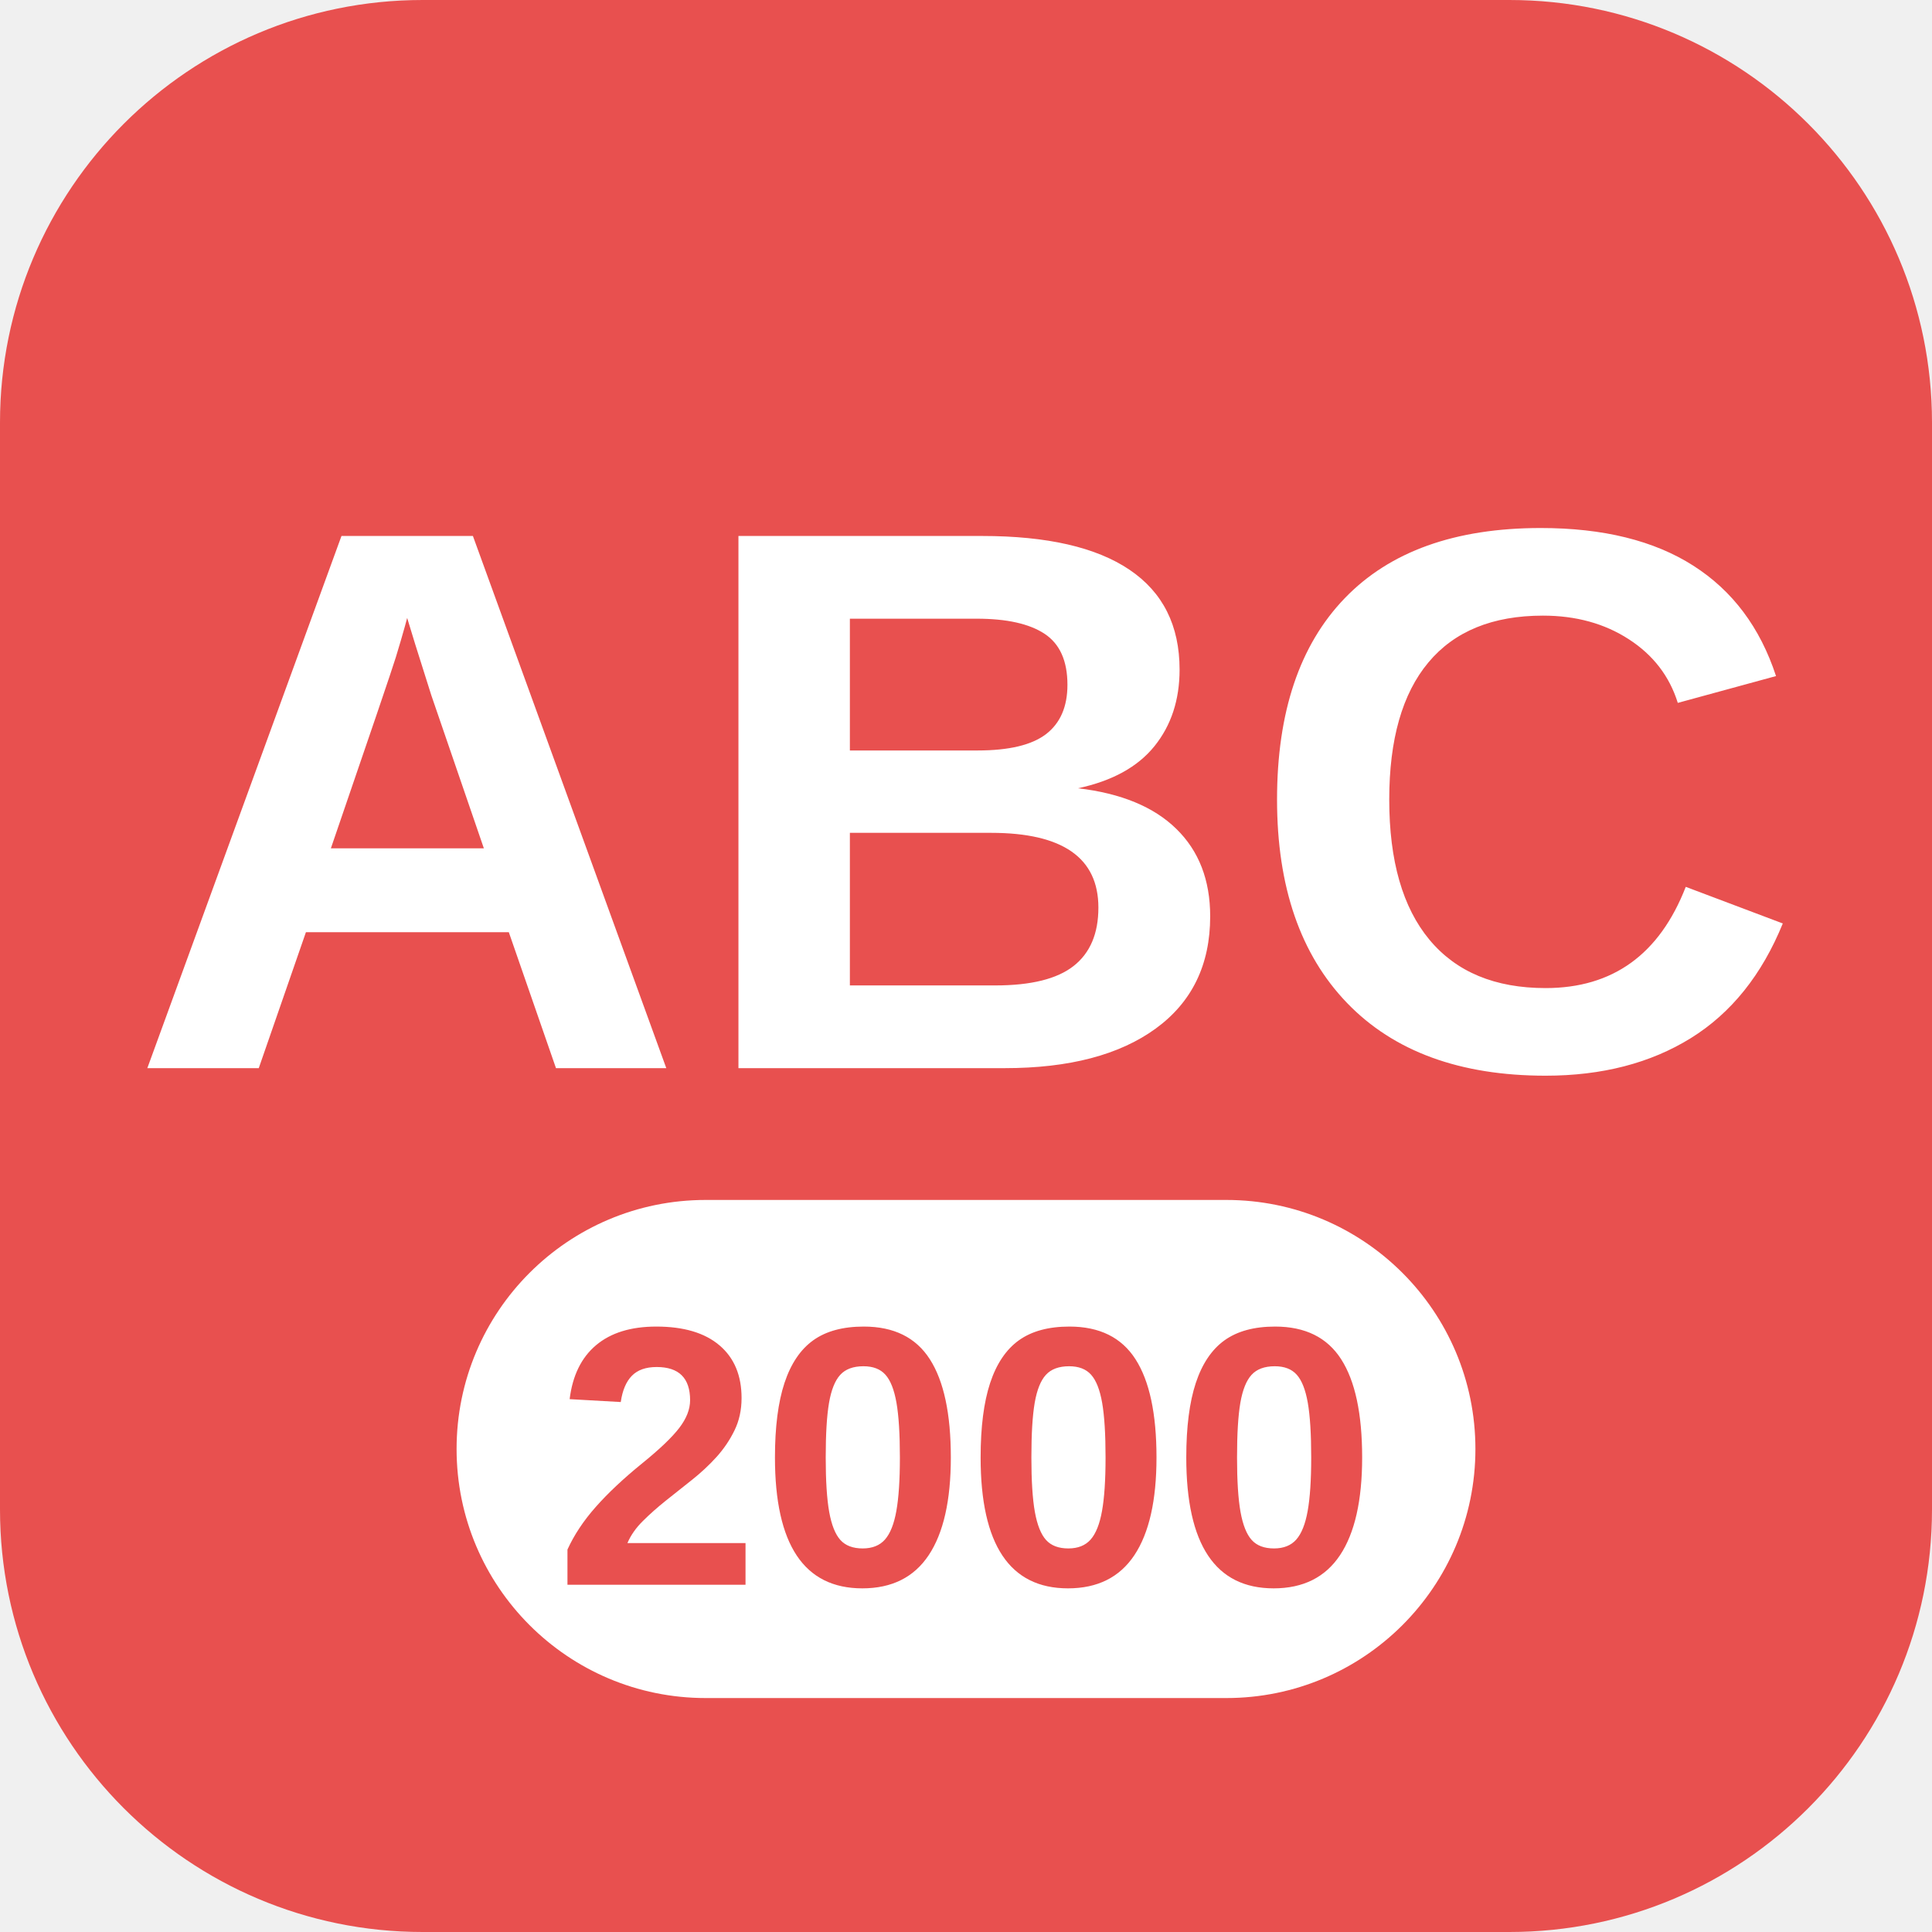
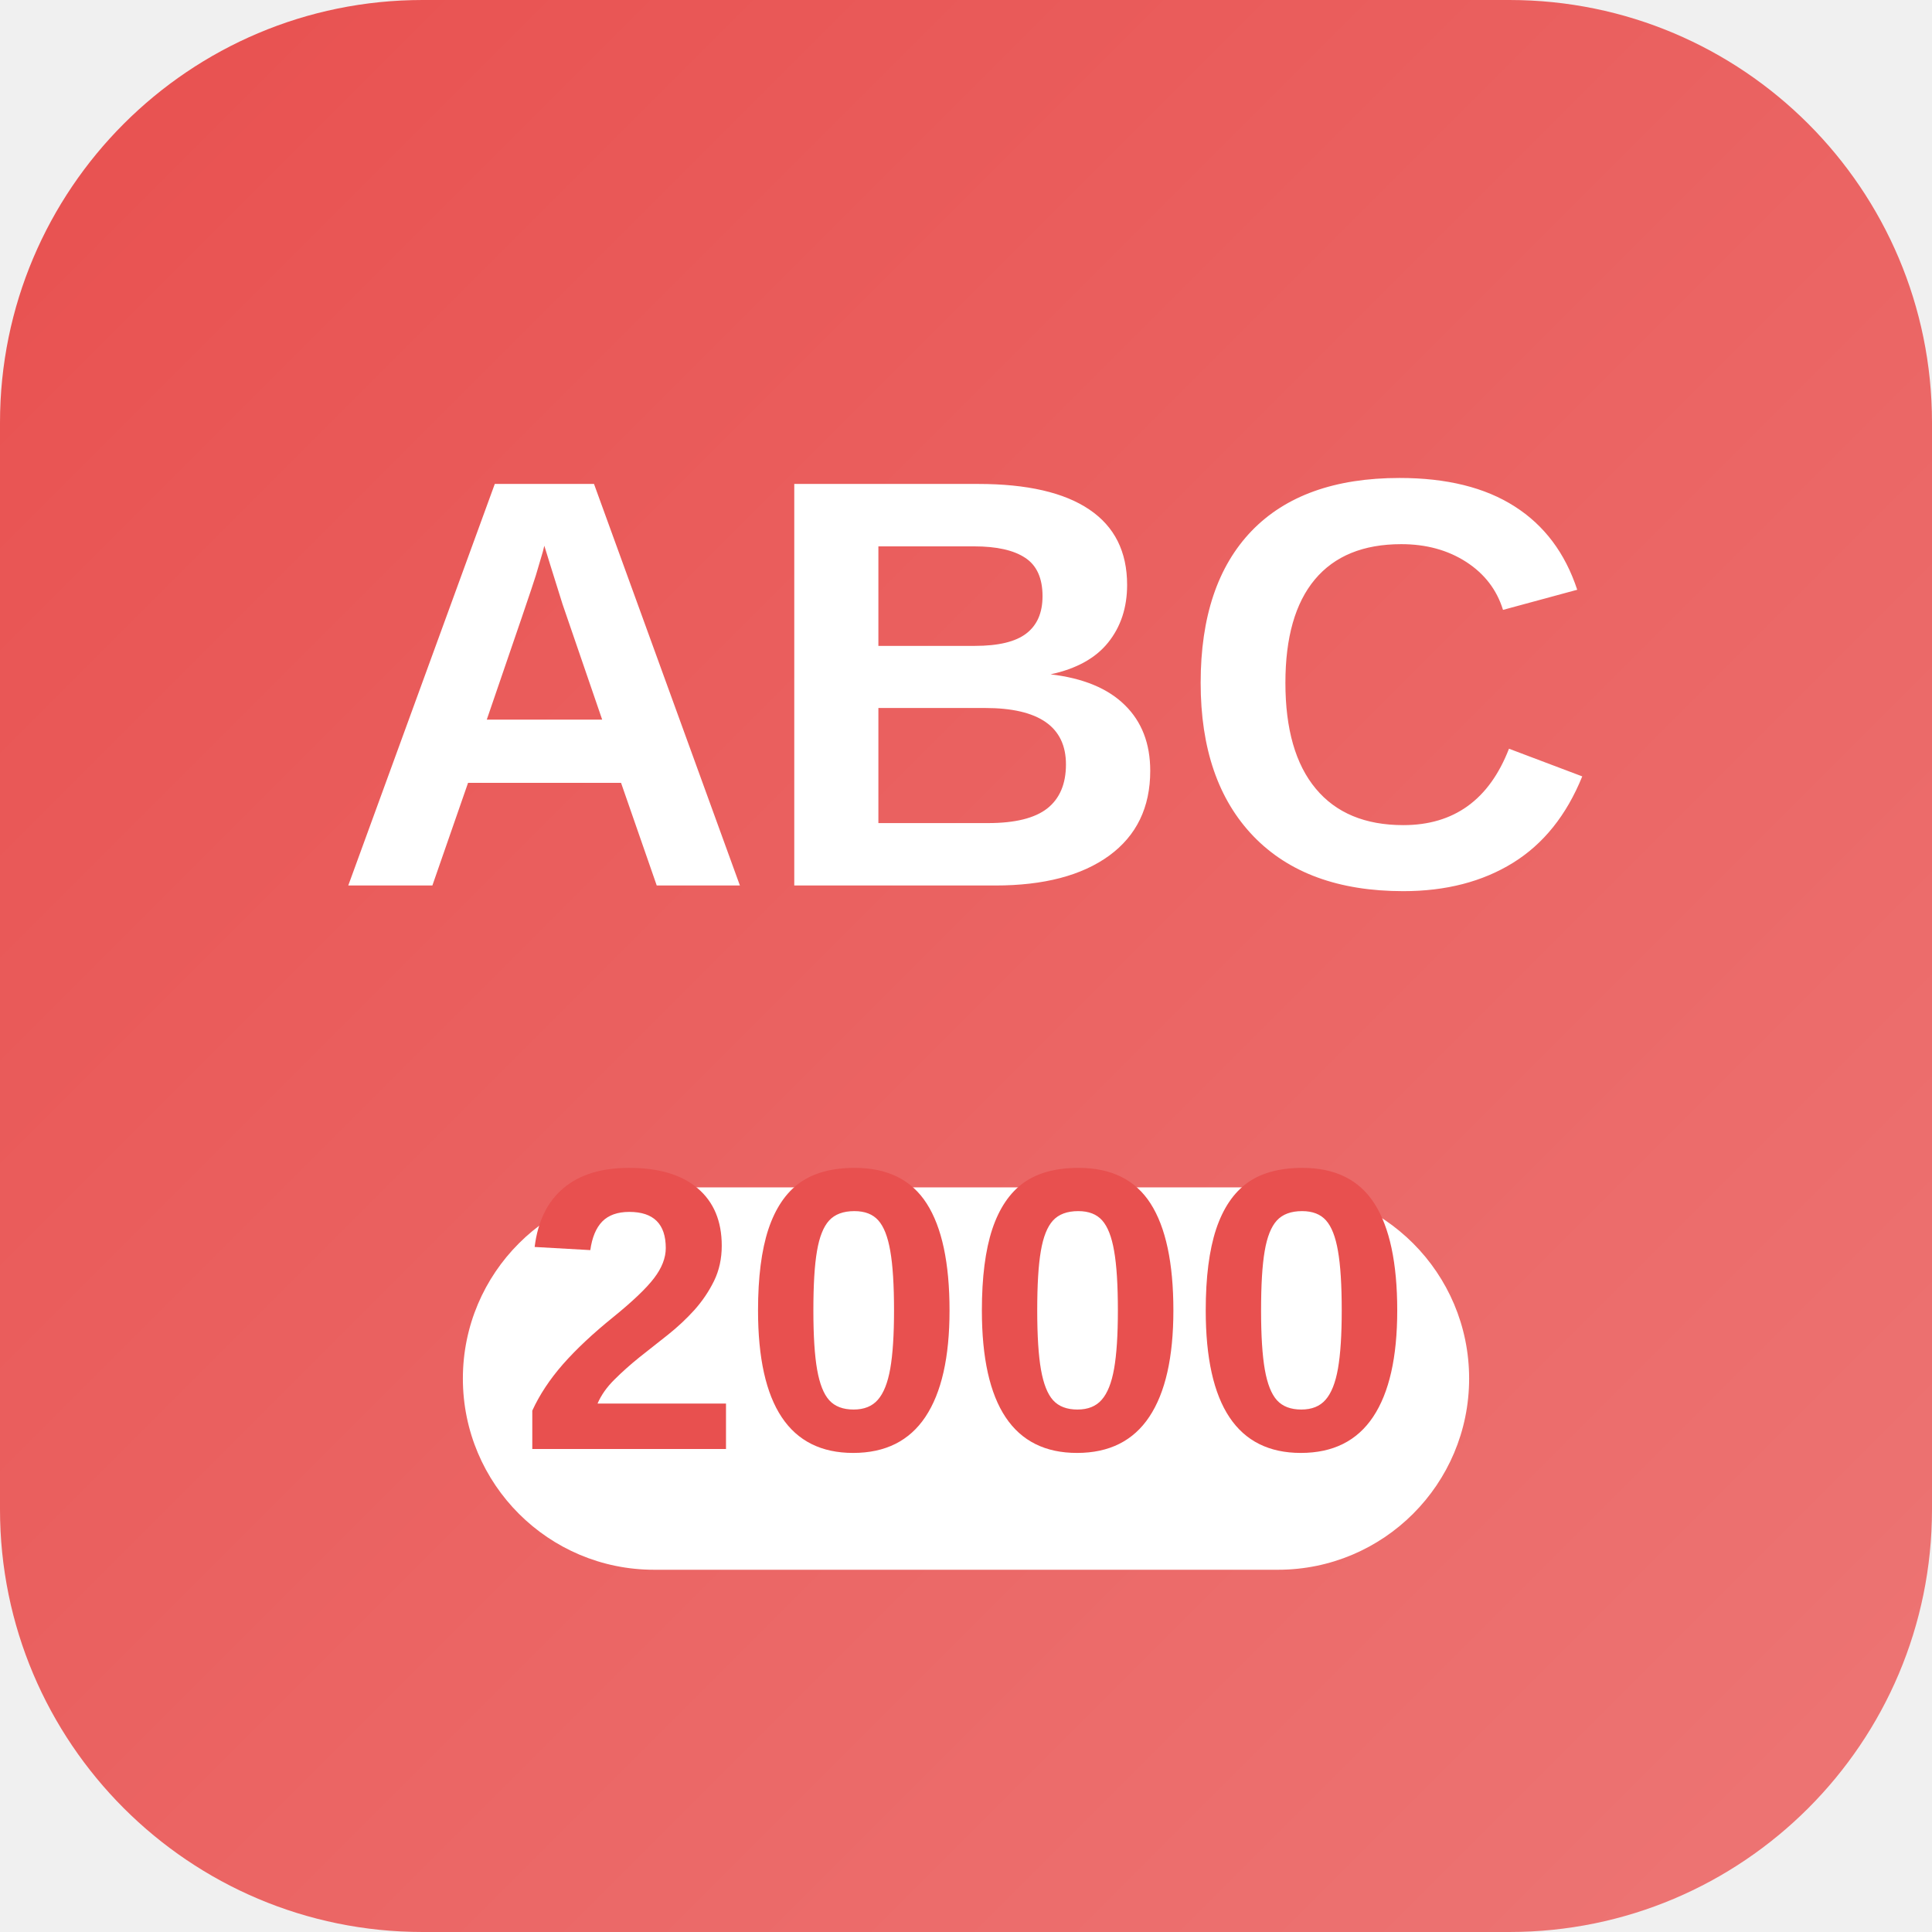
- <svg xmlns="http://www.w3.org/2000/svg" width="512" height="512" viewBox="0 0 512 512">
-   <rect width="512" height="512" rx="112" fill="#e8504f" />
-   <text x="256" y="212" font-family="Arial,sans-serif" font-weight="800" font-size="205" fill="#fff" text-anchor="middle" dominant-baseline="central">ABC</text>
-   <rect x="121" y="318" width="270" height="132" rx="66" fill="#fff" />
-   <text x="256" y="386" font-family="Arial,sans-serif" font-weight="800" font-size="98" fill="#e8504f" text-anchor="middle" dominant-baseline="central">2000</text>
+ <svg xmlns="http://www.w3.org/2000/svg" viewBox="0 0 192 192">
+   <defs>
+     <linearGradient id="g" x1="0" y1="0" x2="1" y2="1">
+       <stop offset="0" stop-color="#e8504f" />
+       <stop offset="1" stop-color="#ed7675" />
+     </linearGradient>
+   </defs>
+   <rect width="192" height="192" rx="42" fill="url(#g)" />
+   <text x="96" y="88" font-size="58" font-family="Arial" font-weight="bold" fill="#fff" text-anchor="middle">ABC</text>
+   <rect x="46" y="118" width="100" height="38" rx="19" fill="#fff" />
+   <text x="96" y="144" font-size="40" font-family="Arial" font-weight="bold" fill="#e8504f" text-anchor="middle">2000</text>
</svg>
